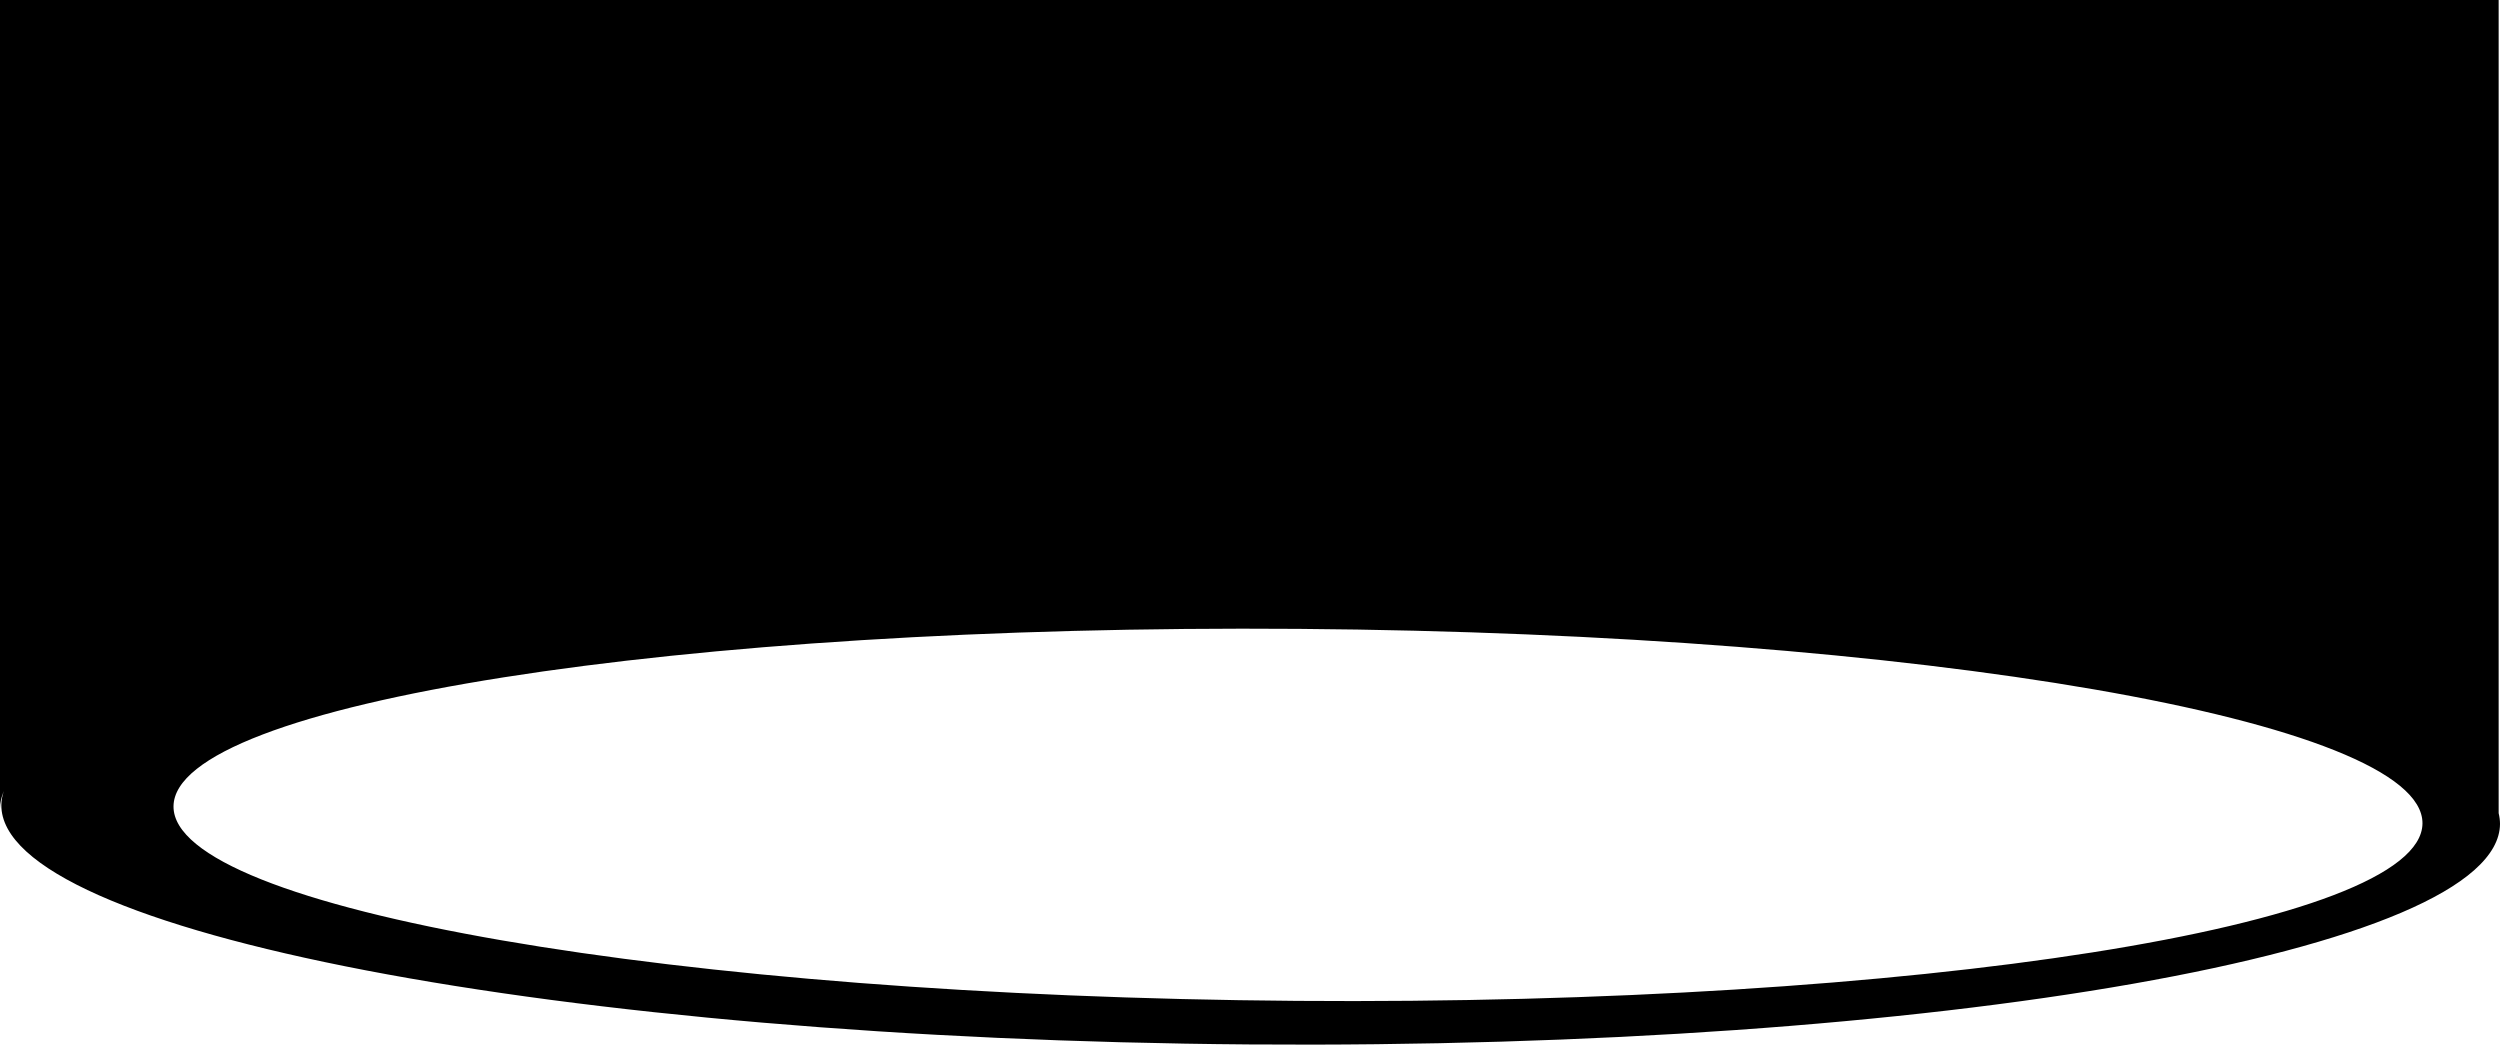
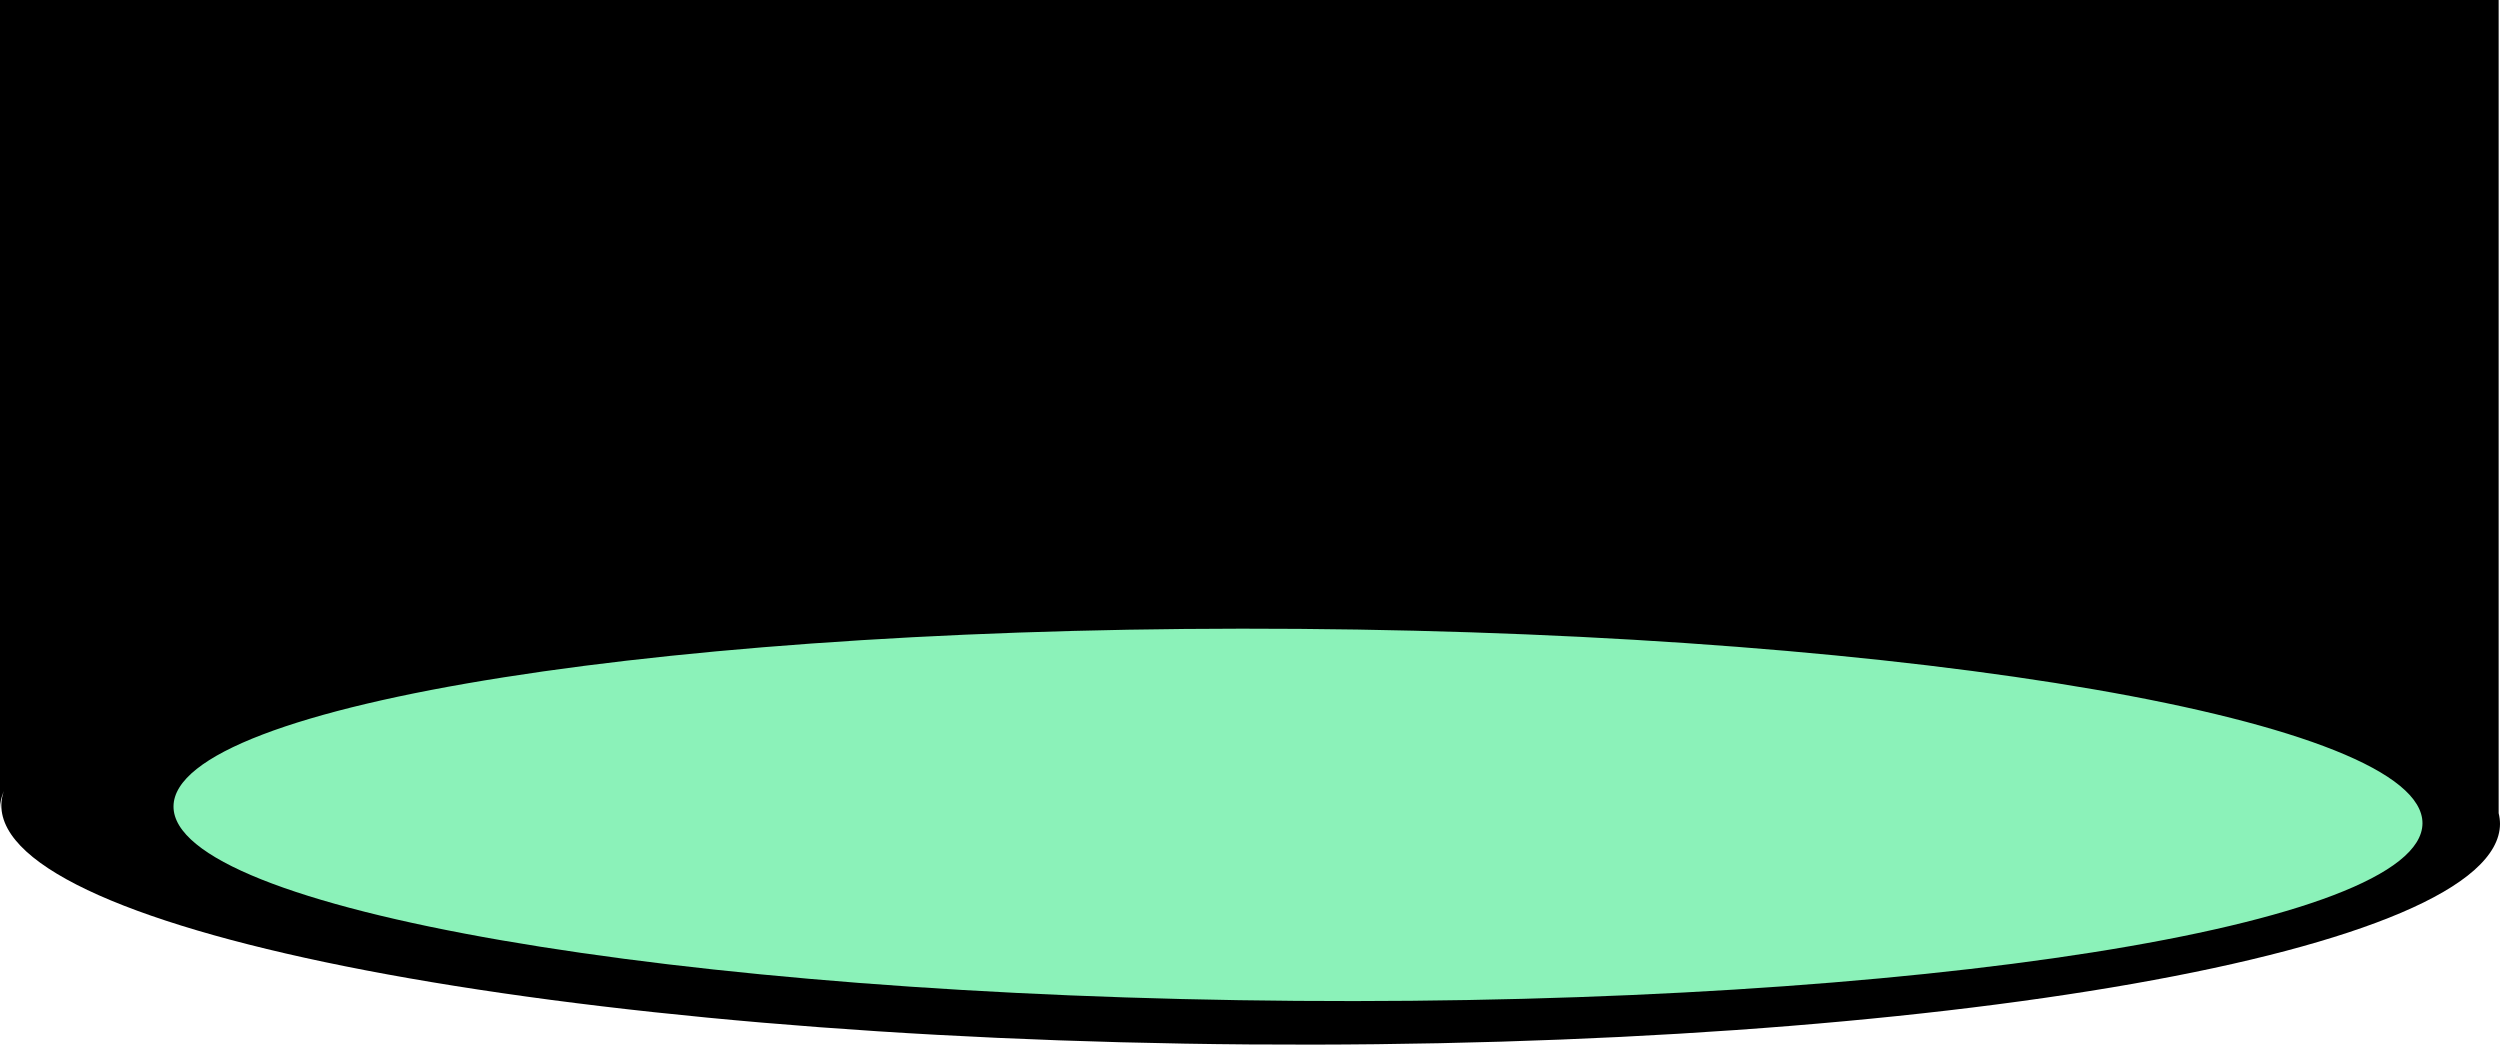
<svg xmlns="http://www.w3.org/2000/svg" version="1.1" id="Layer_1" x="0px" y="0px" viewBox="0 0 667.54 278.93" style="enable-background:new 0 0 667.54 278.93;" xml:space="preserve">
-   <path d="M667.18,217.13V0H0v215.95c0.01-1.6,0.36-3.17,1.02-4.73c-0.41,1.23-0.65,2.48-0.66,3.73  c-0.26,33.91,148.88,62.53,333.12,63.93c184.24,1.4,333.8-24.95,334.06-58.86C667.54,219.05,667.41,218.09,667.18,217.13z   M346.2,267.25c-165.82-1.26-300.08-24.52-299.87-51.95c0.21-27.43,134.81-48.64,300.63-47.38  c165.83,1.26,300.09,24.52,299.88,51.95S512.03,268.51,346.2,267.25z" />
+   <style type="text/css">
+ 	.st0{fill:#8BF2B9;}
+ </style>
+   <path d="M667.18,217.13V0H0v215.95c0.01-1.6,0.36-3.17,1.02-4.73c-0.41,1.23-0.65,2.48-0.66,3.73  c-0.26,33.91,148.88,62.53,333.12,63.93c184.24,1.4,333.8-24.95,334.06-58.86C667.54,219.05,667.41,218.09,667.18,217.13z" />
+   <path class="st0" d="M346.2,267.25c-165.82-1.26-300.08-24.52-299.87-51.95c0.21-27.43,134.81-48.64,300.63-47.38  c165.83,1.26,300.09,24.52,299.88,51.95S512.03,268.51,346.2,267.25z" />
</svg>
